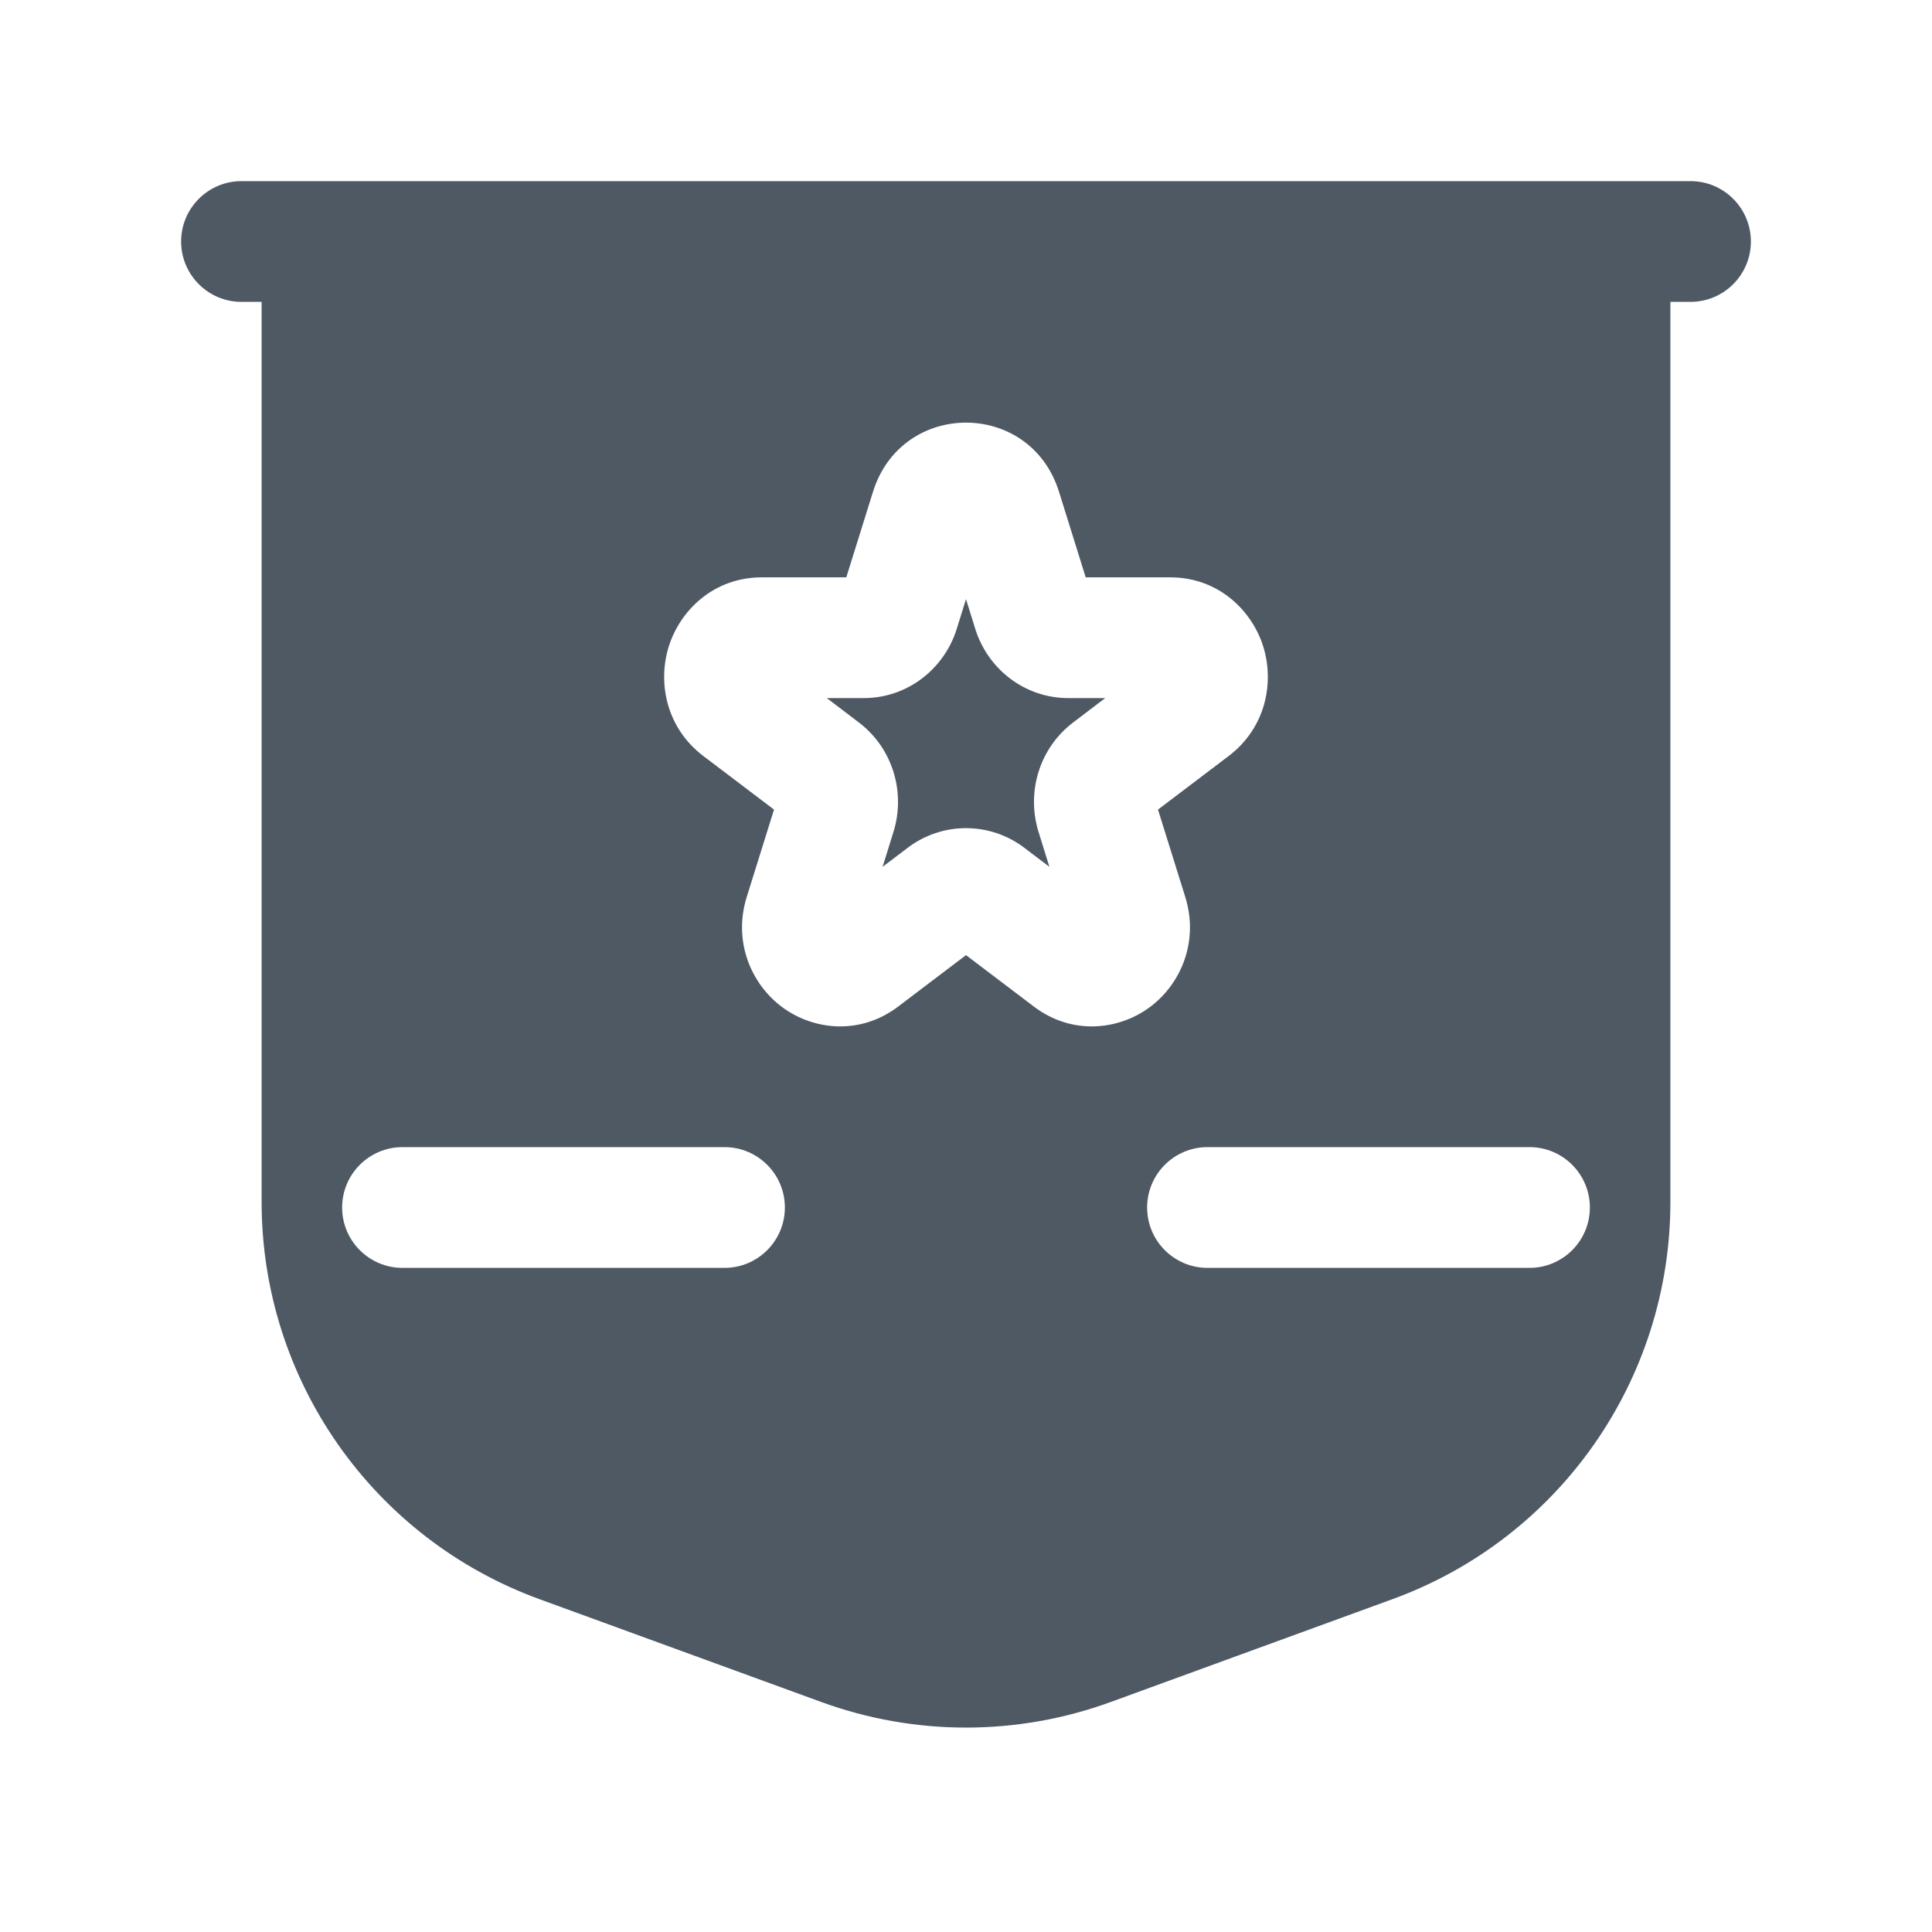
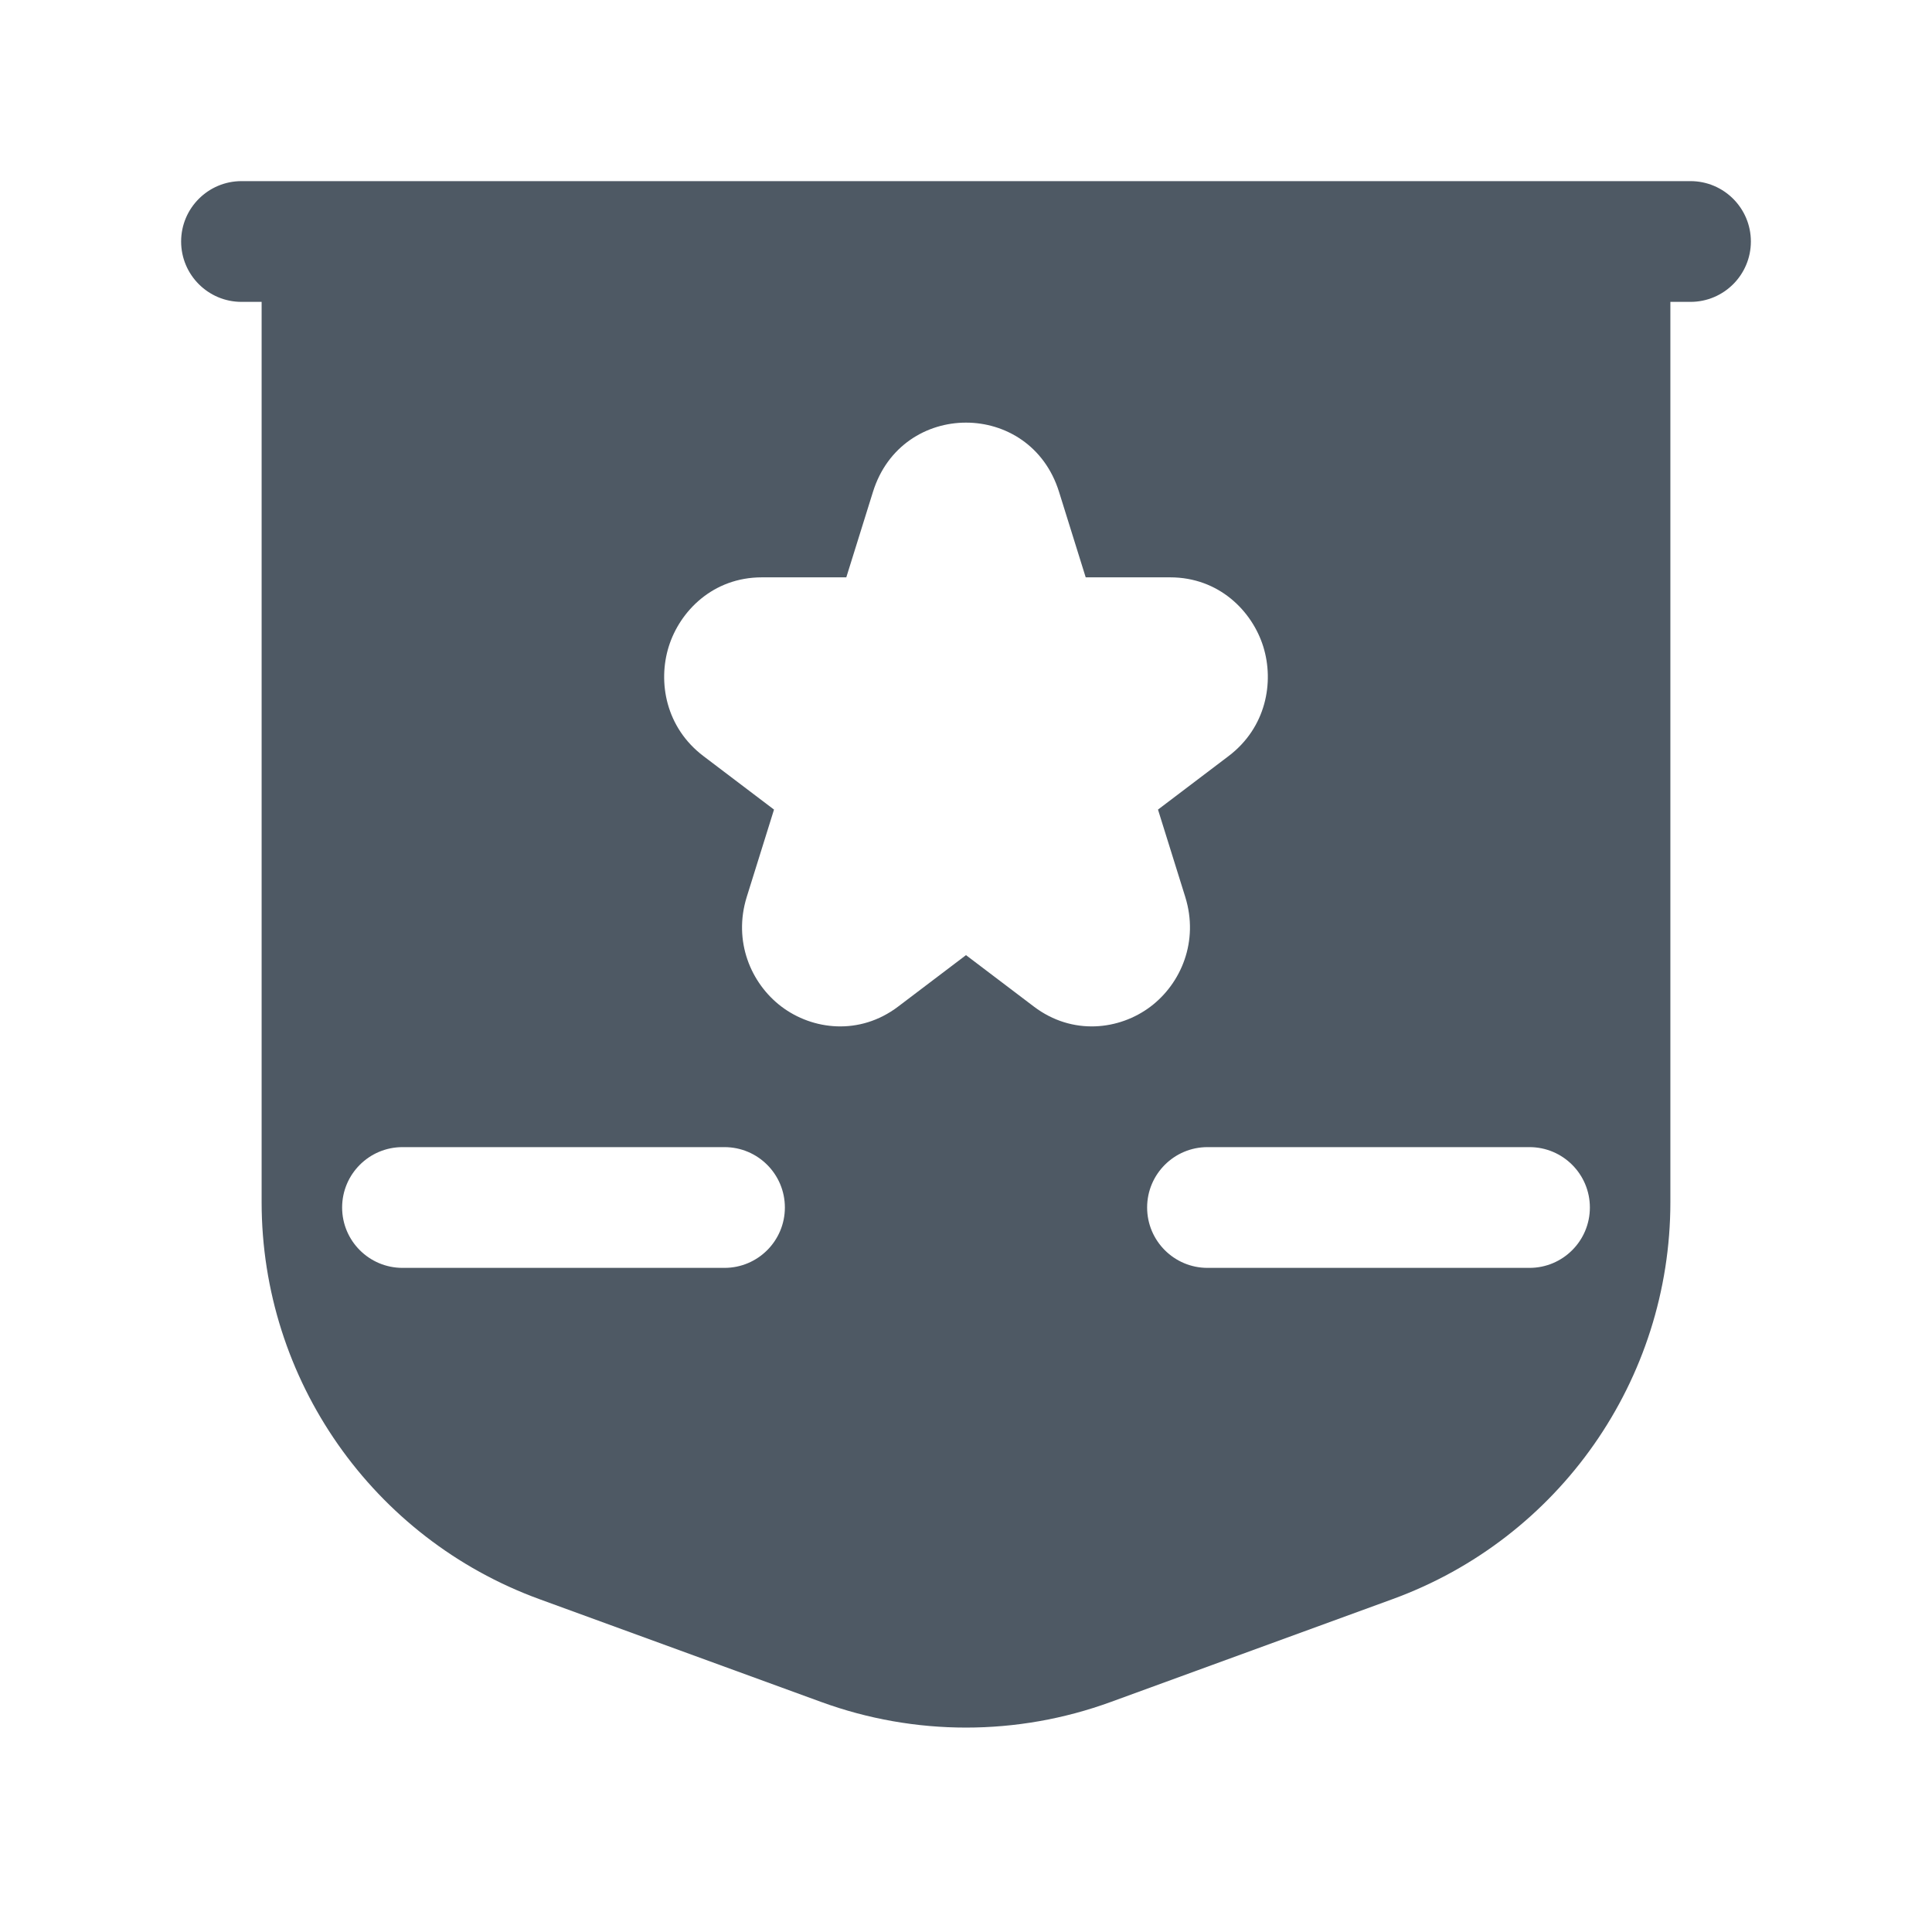
<svg xmlns="http://www.w3.org/2000/svg" width="24" height="24" viewBox="0 0 24 24" fill="none">
-   <path d="M12 7.443L11.885 7.812C11.731 8.307 11.275 8.672 10.729 8.672H10.271L10.668 8.974C11.09 9.293 11.252 9.843 11.099 10.334L10.964 10.768L11.275 10.532C11.705 10.206 12.295 10.206 12.725 10.532L13.036 10.768L12.901 10.334C12.748 9.843 12.91 9.293 13.332 8.974L13.729 8.672H13.271C12.725 8.672 12.269 8.307 12.115 7.812L12 7.443Z" fill="#4E5964" />
  <path fill-rule="evenodd" clip-rule="evenodd" d="M3.25 3.75H3C2.586 3.75 2.25 3.414 2.25 3C2.25 2.586 2.586 2.25 3 2.25L21 2.25C21.414 2.25 21.75 2.586 21.75 3C21.75 3.414 21.414 3.75 21 3.75H20.75V14.933C20.75 17.139 19.372 19.109 17.299 19.865L13.8 21.142C12.637 21.567 11.363 21.567 10.2 21.142L6.7 19.865C4.629 19.109 3.25 17.139 3.25 14.933V3.75ZM3.38 3.75H3.367C3.371 3.75 3.375 3.75 3.38 3.75ZM13.156 6.111L13.487 7.172H14.536C15.142 7.172 15.555 7.59 15.693 8.033C15.83 8.474 15.73 9.038 15.261 9.393L14.385 10.057L14.724 11.143C14.894 11.691 14.674 12.215 14.293 12.504C13.907 12.796 13.322 12.867 12.843 12.504L12 11.865L11.157 12.504C10.678 12.867 10.093 12.796 9.707 12.504C9.326 12.215 9.106 11.691 9.276 11.143L9.615 10.057L8.739 9.393C8.27 9.038 8.17 8.474 8.307 8.033C8.445 7.59 8.858 7.172 9.464 7.172H10.513L10.844 6.111C11.201 4.963 12.799 4.963 13.156 6.111ZM9 15.75C9.414 15.75 9.75 15.414 9.75 15C9.75 14.586 9.414 14.25 9 14.25H5C4.586 14.25 4.25 14.586 4.25 15C4.25 15.414 4.586 15.75 5 15.75H9ZM19.75 15C19.75 15.414 19.414 15.75 19 15.75H15C14.586 15.75 14.25 15.414 14.25 15C14.25 14.586 14.586 14.25 15 14.25H19C19.414 14.25 19.75 14.586 19.75 15Z" fill="#4E5964" />
</svg>
